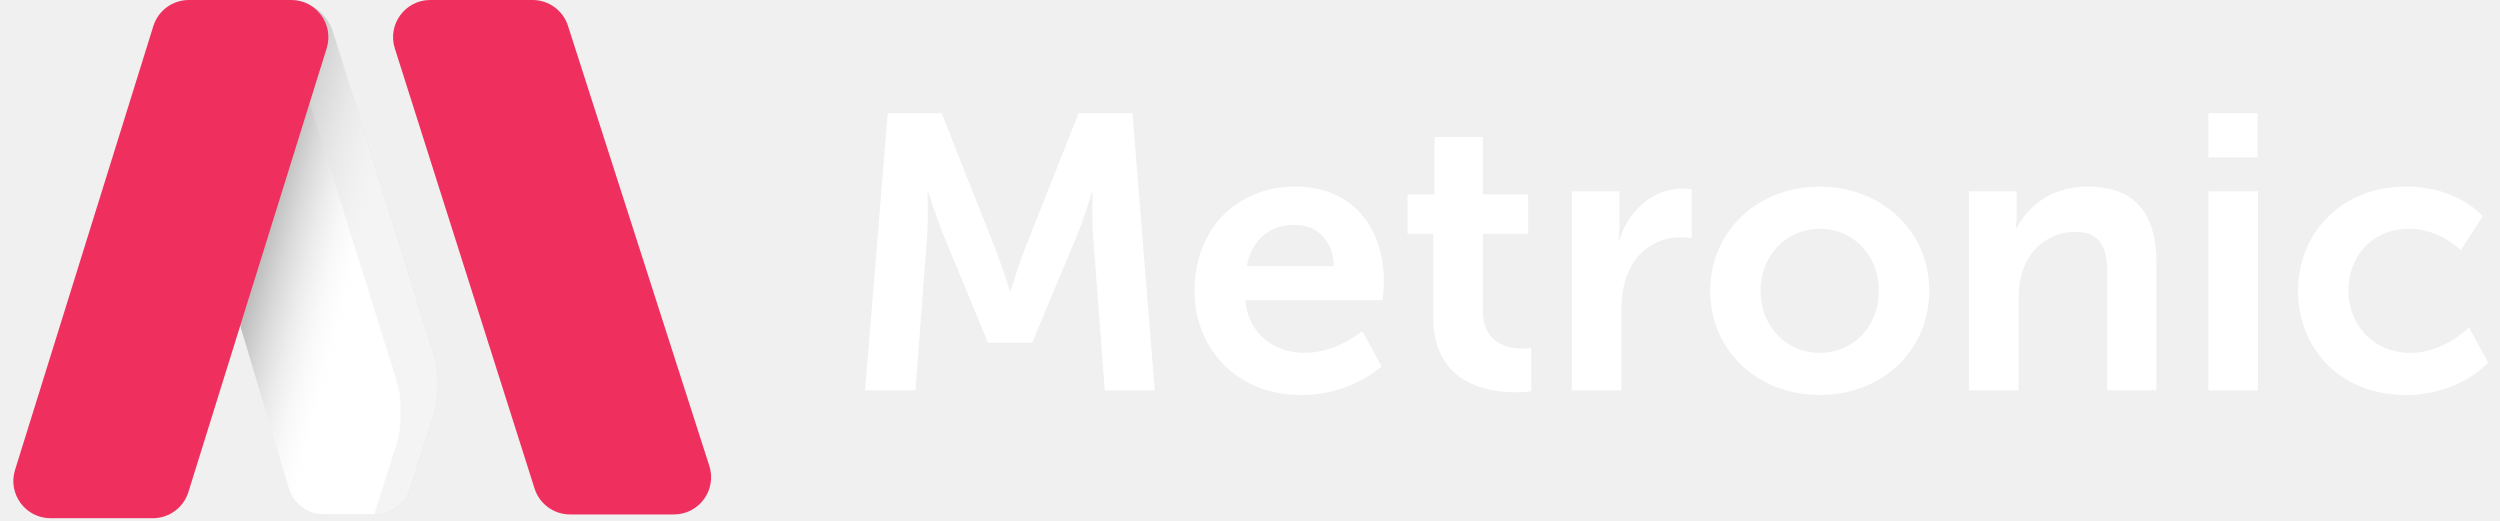
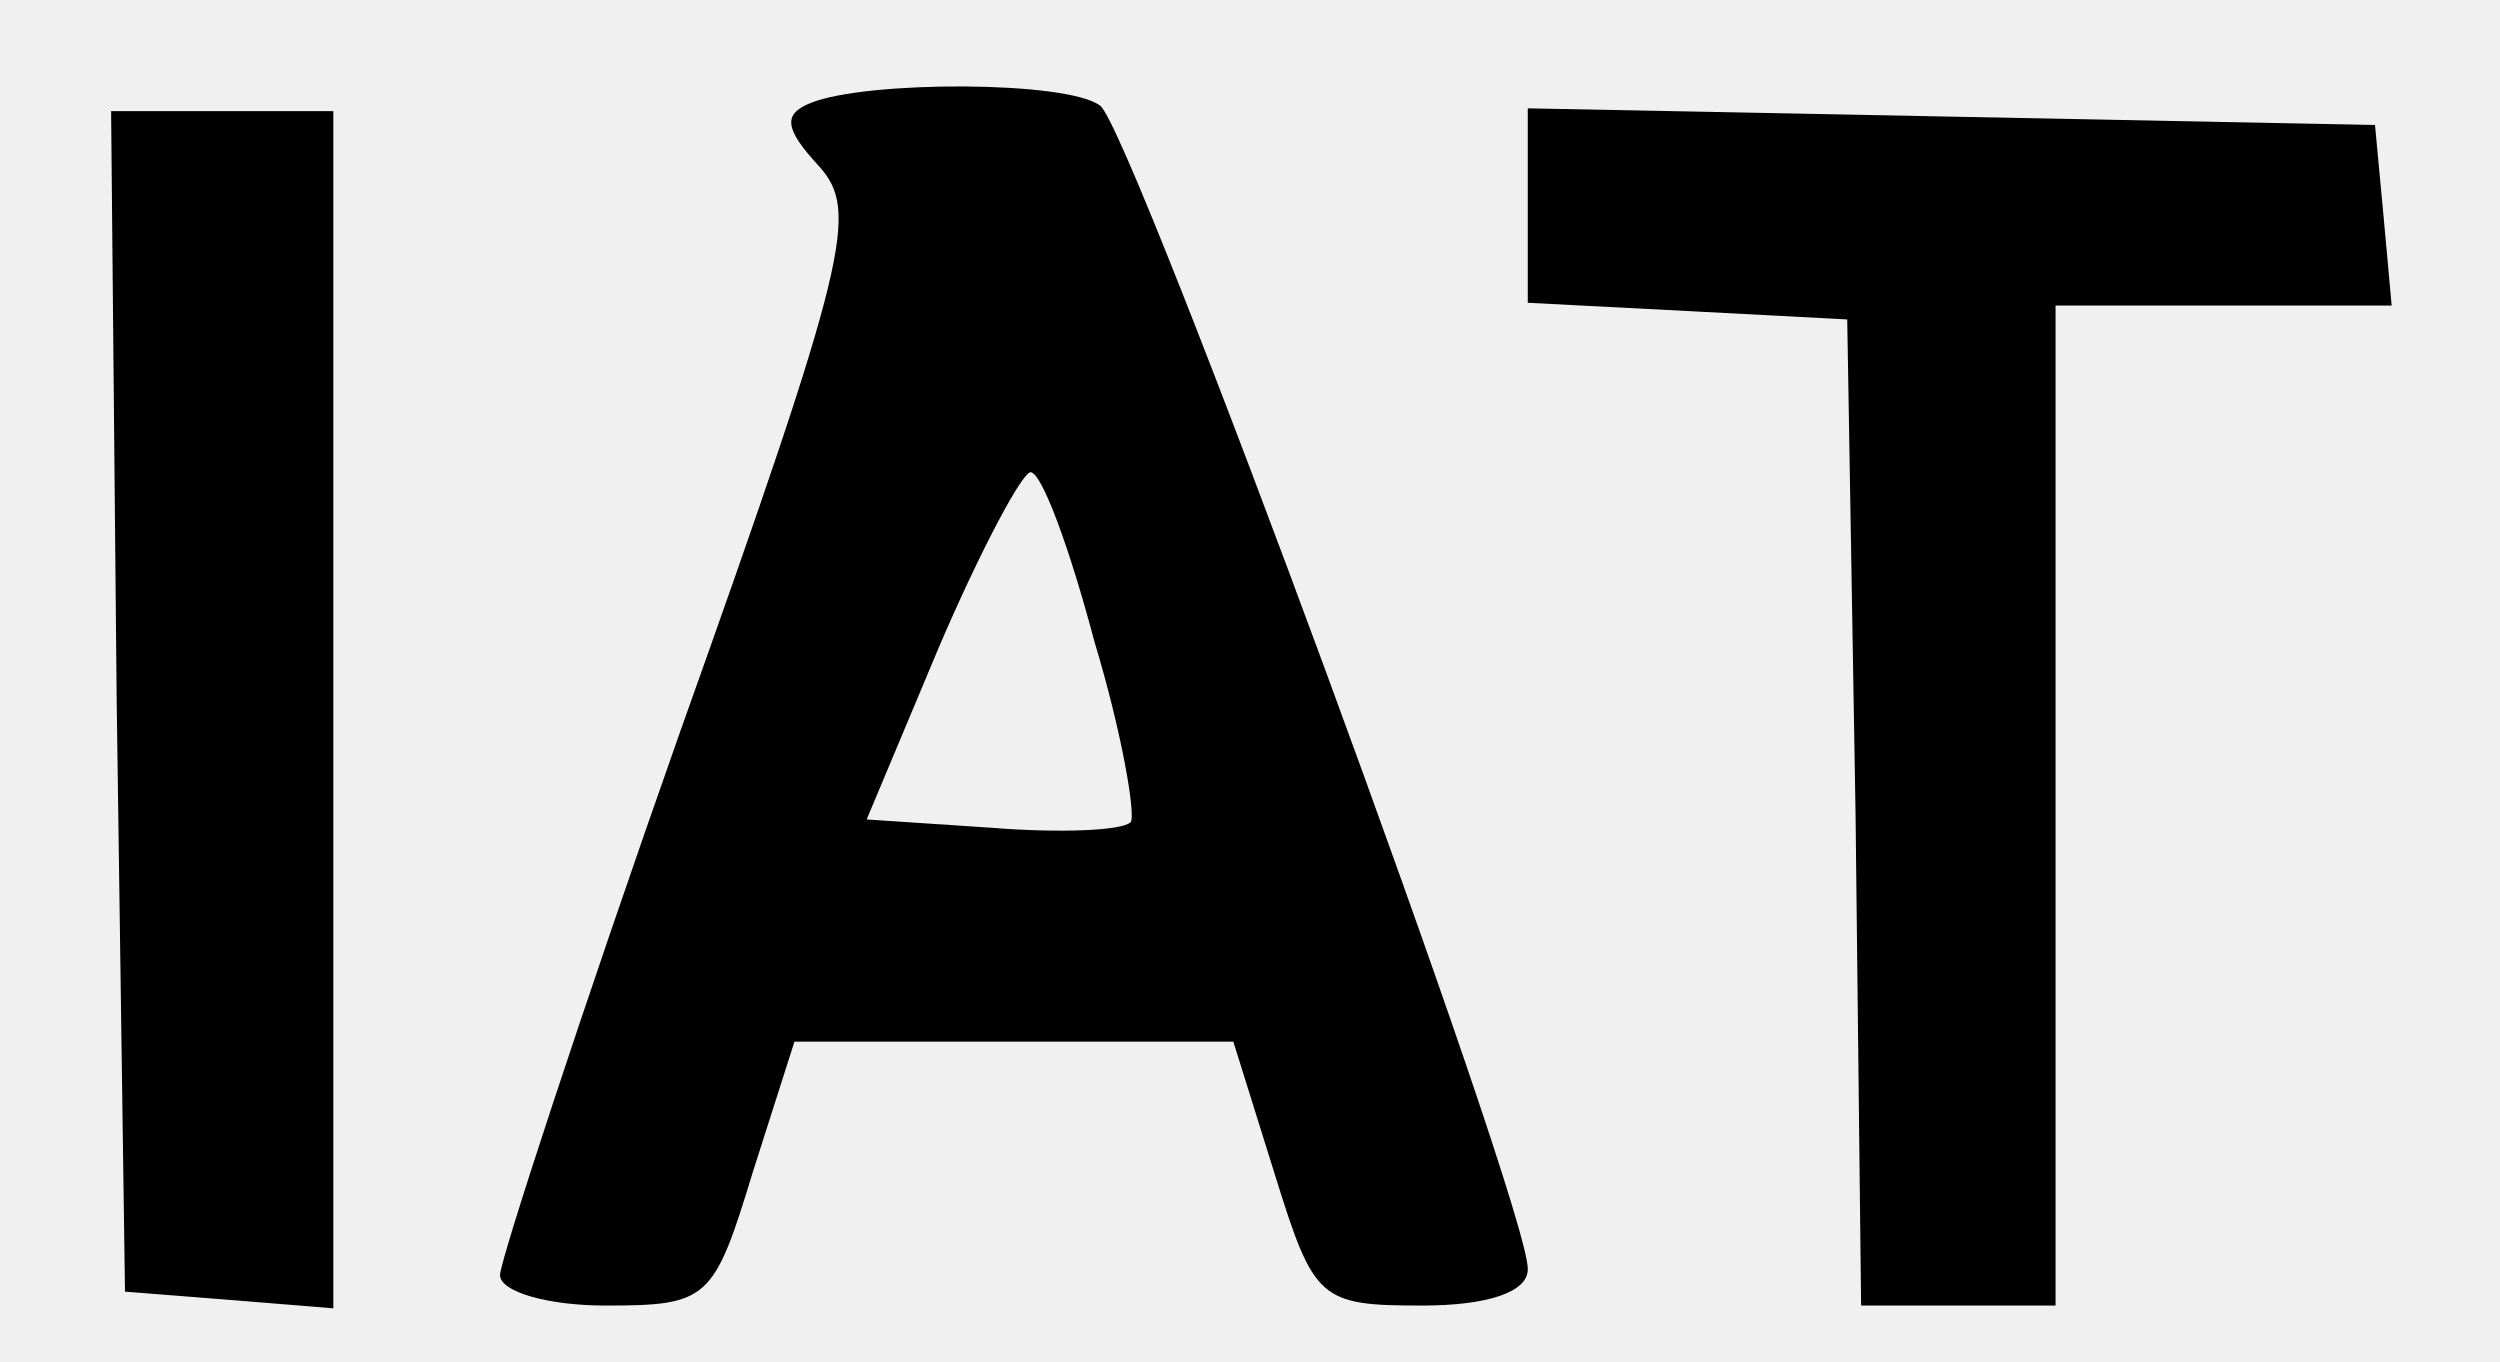
- <svg xmlns="http://www.w3.org/2000/svg" width="269" height="56" viewBox="0 0 269 56" fill="none">
-   <path d="M93.085 42H98.504L99.763 25.326C99.889 23.352 99.805 20.664 99.805 20.664H99.889C99.889 20.664 100.813 23.604 101.527 25.326L106.315 36.876H111.061L115.891 25.326C116.605 23.604 117.487 20.706 117.487 20.706H117.571C117.571 20.706 117.487 23.352 117.613 25.326L118.873 42H124.249L121.855 12.18H116.059L110.221 26.922C109.549 28.686 108.751 31.29 108.751 31.29H108.667C108.667 31.29 107.827 28.686 107.155 26.922L101.317 12.18H95.522L93.085 42ZM128.531 31.29C128.531 37.38 132.941 42.504 140.039 42.504C145.373 42.504 148.649 39.438 148.649 39.438L146.591 35.616C146.591 35.616 143.861 37.968 140.417 37.968C137.225 37.968 134.327 36.036 133.991 32.298H148.775C148.775 32.298 148.901 30.87 148.901 30.24C148.901 24.57 145.583 20.076 139.409 20.076C133.025 20.076 128.531 24.696 128.531 31.29ZM134.159 28.644C134.663 25.872 136.553 24.192 139.283 24.192C141.635 24.192 143.441 25.746 143.525 28.644H134.159ZM154.222 34.146C154.222 41.328 160.144 42.21 163.126 42.21C164.134 42.21 164.764 42.084 164.764 42.084V37.422C164.764 37.422 164.386 37.506 163.798 37.506C162.328 37.506 159.556 37.002 159.556 33.474V25.158H164.428V20.916H159.556V14.742H154.348V20.916H151.45V25.158H154.222V34.146ZM169.13 42H174.464V33.516C174.464 32.256 174.59 31.08 174.926 30.03C175.934 26.838 178.496 25.536 180.764 25.536C181.478 25.536 182.024 25.62 182.024 25.62V20.37C182.024 20.37 181.562 20.286 181.058 20.286C177.782 20.286 175.22 22.722 174.254 25.788H174.17C174.17 25.788 174.254 25.074 174.254 24.276V20.58H169.13V42ZM184.023 31.29C184.023 37.884 189.273 42.504 195.825 42.504C202.335 42.504 207.585 37.884 207.585 31.29C207.585 24.738 202.335 20.076 195.783 20.076C189.273 20.076 184.023 24.738 184.023 31.29ZM189.441 31.29C189.441 27.342 192.339 24.612 195.825 24.612C199.269 24.612 202.167 27.342 202.167 31.29C202.167 35.28 199.269 37.968 195.825 37.968C192.339 37.968 189.441 35.28 189.441 31.29ZM211.869 42H217.203V32.172C217.203 31.164 217.287 30.198 217.581 29.316C218.379 26.754 220.479 24.948 223.335 24.948C226.065 24.948 226.737 26.712 226.737 29.316V42H232.029V28.224C232.029 22.554 229.341 20.076 224.595 20.076C220.269 20.076 217.917 22.722 216.993 24.528H216.909C216.909 24.528 216.993 23.856 216.993 23.058V20.58H211.869V42ZM237.627 16.926H242.919V12.18H237.627V16.926ZM237.627 42H242.961V20.58H237.627V42ZM247.27 31.29C247.27 37.506 251.806 42.504 258.904 42.504C264.658 42.504 267.724 39.018 267.724 39.018L265.666 35.238C265.666 35.238 262.978 37.968 259.366 37.968C255.292 37.968 252.688 34.86 252.688 31.248C252.688 27.594 255.25 24.612 259.198 24.612C262.558 24.612 264.784 26.922 264.784 26.922L267.136 23.268C267.136 23.268 264.49 20.076 258.904 20.076C251.806 20.076 247.27 25.2 247.27 31.29Z" fill="white" />
-   <path d="M61.114 2.777L76.323 50.13C77.152 52.712 75.226 55.353 72.514 55.353H61.331C59.588 55.353 58.046 54.225 57.518 52.564L42.483 5.211C41.664 2.631 43.589 0 46.295 0H57.306C59.044 0 60.583 1.122 61.114 2.777Z" fill="#EF305E" />
-   <g filter="url(#filter0_i)">
-     <path d="M46.548 37.8L35.824 3.449C35.184 1.397 33.284 0 31.134 0C28.518 0 26.36 2.05 26.227 4.663L24.919 30.339C24.872 31.251 24.982 32.164 25.244 33.039L31.066 52.5C31.572 54.193 33.13 55.353 34.898 55.353H40.309C42.05 55.353 43.591 54.227 44.12 52.569L46.527 45.021C47.275 42.674 47.283 40.152 46.548 37.8Z" fill="white" />
-     <path d="M46.548 37.8L35.824 3.449C35.184 1.397 33.284 0 31.134 0C28.518 0 26.36 2.05 26.227 4.663L24.919 30.339C24.872 31.251 24.982 32.164 25.244 33.039L31.066 52.5C31.572 54.193 33.13 55.353 34.898 55.353H40.309C42.05 55.353 43.591 54.227 44.12 52.569L46.527 45.021C47.275 42.674 47.283 40.152 46.548 37.8Z" fill="url(#paint0_linear)" />
+ <svg xmlns="http://www.w3.org/2000/svg" version="1.0" width="90pt" height="49pt" viewBox="0 0 90 49" preserveAspectRatio="xMidYMid meet">
+   <g transform="translate(0,49) scale(0.1,-0.1)" fill="#000000" stroke="none">
+     <path d="M292 453 c-10 -4 -10 -9 3 -23 14 -16 11 -32 -50 -203 -36 -102 -65 -191 -65 -196 0 -6 17 -11 38 -11 37 0 39 2 53 48 l15 47 79 0 79 0 15 -48 c14 -45 16 -47 53 -47 24 0 38 5 38 13 1 21 -143 412 -154 419 -12 9 -84 9 -104 1z m102 -194 c10 -33 15 -63 13 -65 -3 -3 -25 -4 -50 -2 l-45 3 26 62 c15 35 30 63 33 63 4 0 14 -27 23 -61z" />
+     <path d="M42 238 l3 -213 38 -3 37 -3 0 215 0 216 -40 0 -40 0 2 -212z" />
+     <path d="M550 416 l0 -35 58 -3 57 -3 3 -178 2 -177 35 0 35 0 0 180 0 180 61 0 60 0 -3 33 -3 32 -152 3 -153 3 0 -35z" />
  </g>
-   <path d="M20.317 0H31.332C34.029 0 35.953 2.615 35.151 5.19L20.27 52.947C19.749 54.619 18.201 55.758 16.451 55.758H5.436C2.739 55.758 0.815 53.143 1.617 50.568L16.498 2.81C17.019 1.139 18.566 0 20.317 0Z" fill="#EF305E" />
-   <defs>
-     <filter id="filter0_i" x="24.908" y="0" width="22.185" height="55.353" filterUnits="userSpaceOnUse" color-interpolation-filters="sRGB">
-       <feFlood flood-opacity="0" result="BackgroundImageFix" />
-       <feBlend mode="normal" in="SourceGraphic" in2="BackgroundImageFix" result="shape" />
-       <feColorMatrix in="SourceAlpha" type="matrix" values="0 0 0 0 0 0 0 0 0 0 0 0 0 0 0 0 0 0 127 0" result="hardAlpha" />
-       <feOffset dx="-4" dy="3" />
-       <feComposite in2="hardAlpha" operator="arithmetic" k2="-1" k3="1" />
-       <feColorMatrix type="matrix" values="0 0 0 0 0.904 0 0 0 0 0.893 0 0 0 0 0.893 0 0 0 0.4 0" />
-       <feBlend mode="normal" in2="shape" result="effect1_innerShadow" />
-     </filter>
-     <linearGradient id="paint0_linear" x1="29" y1="24.5" x2="40.5" y2="27.5" gradientUnits="userSpaceOnUse">
-       <stop stop-opacity="0.25" />
-       <stop offset="0.911" stop-color="white" stop-opacity="0" />
-     </linearGradient>
-   </defs>
</svg>
